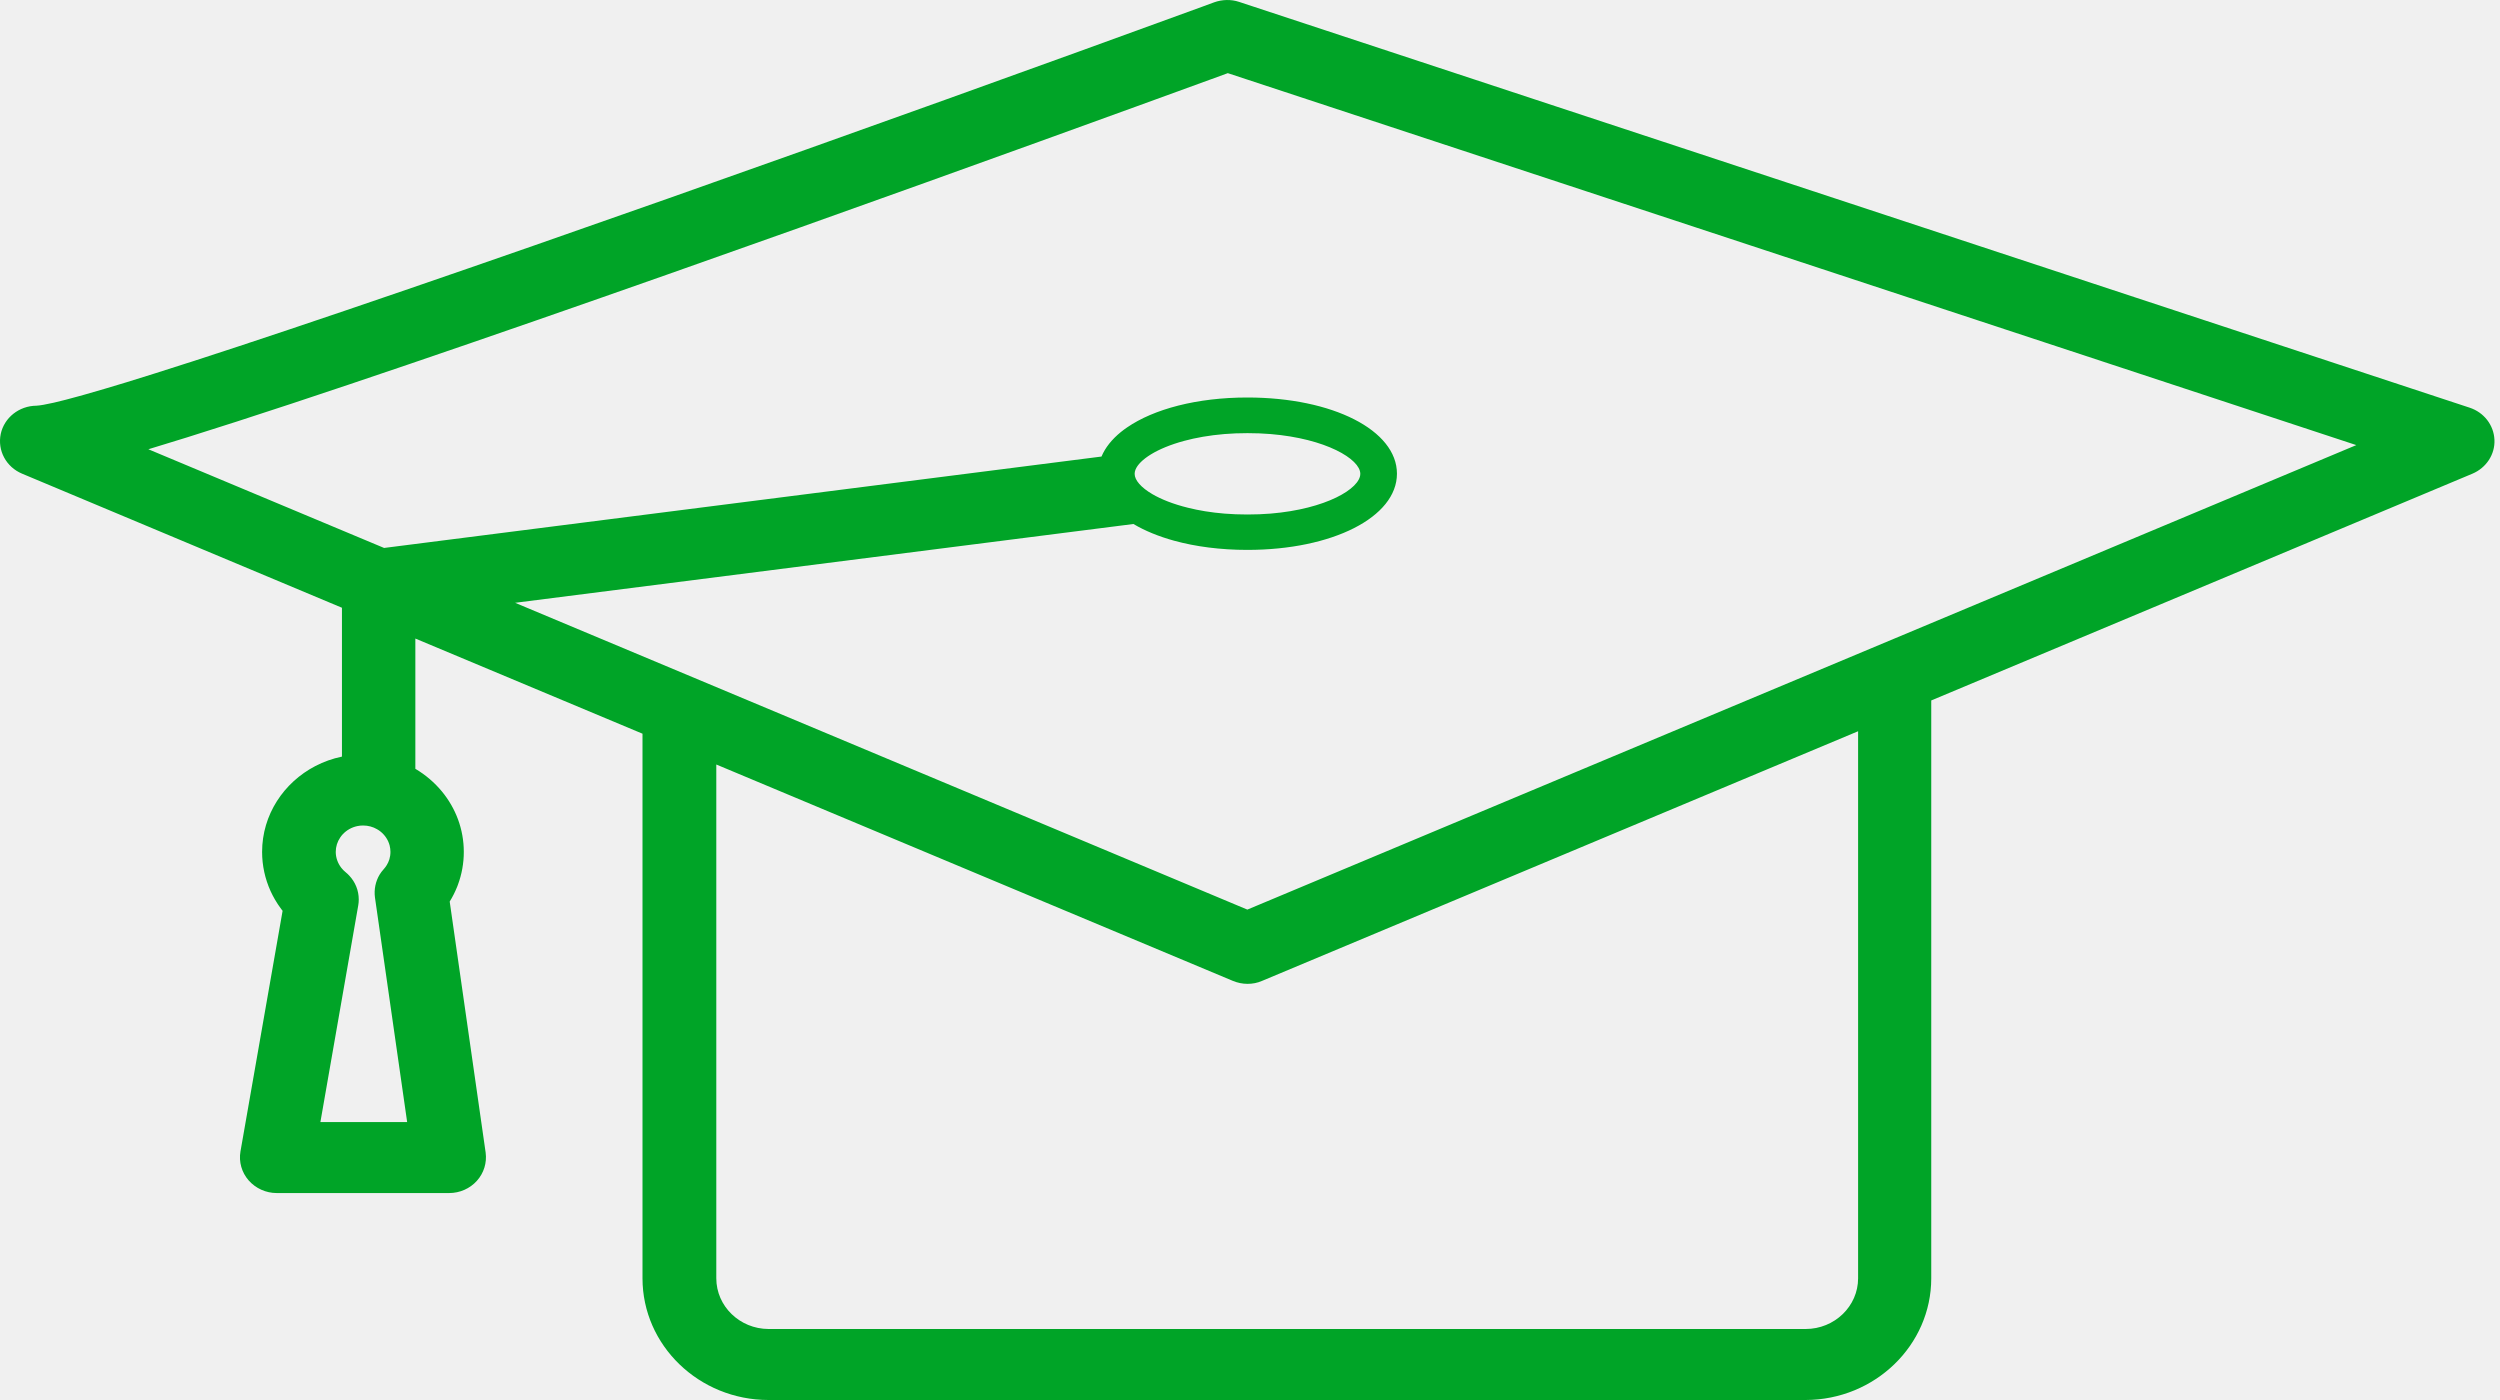
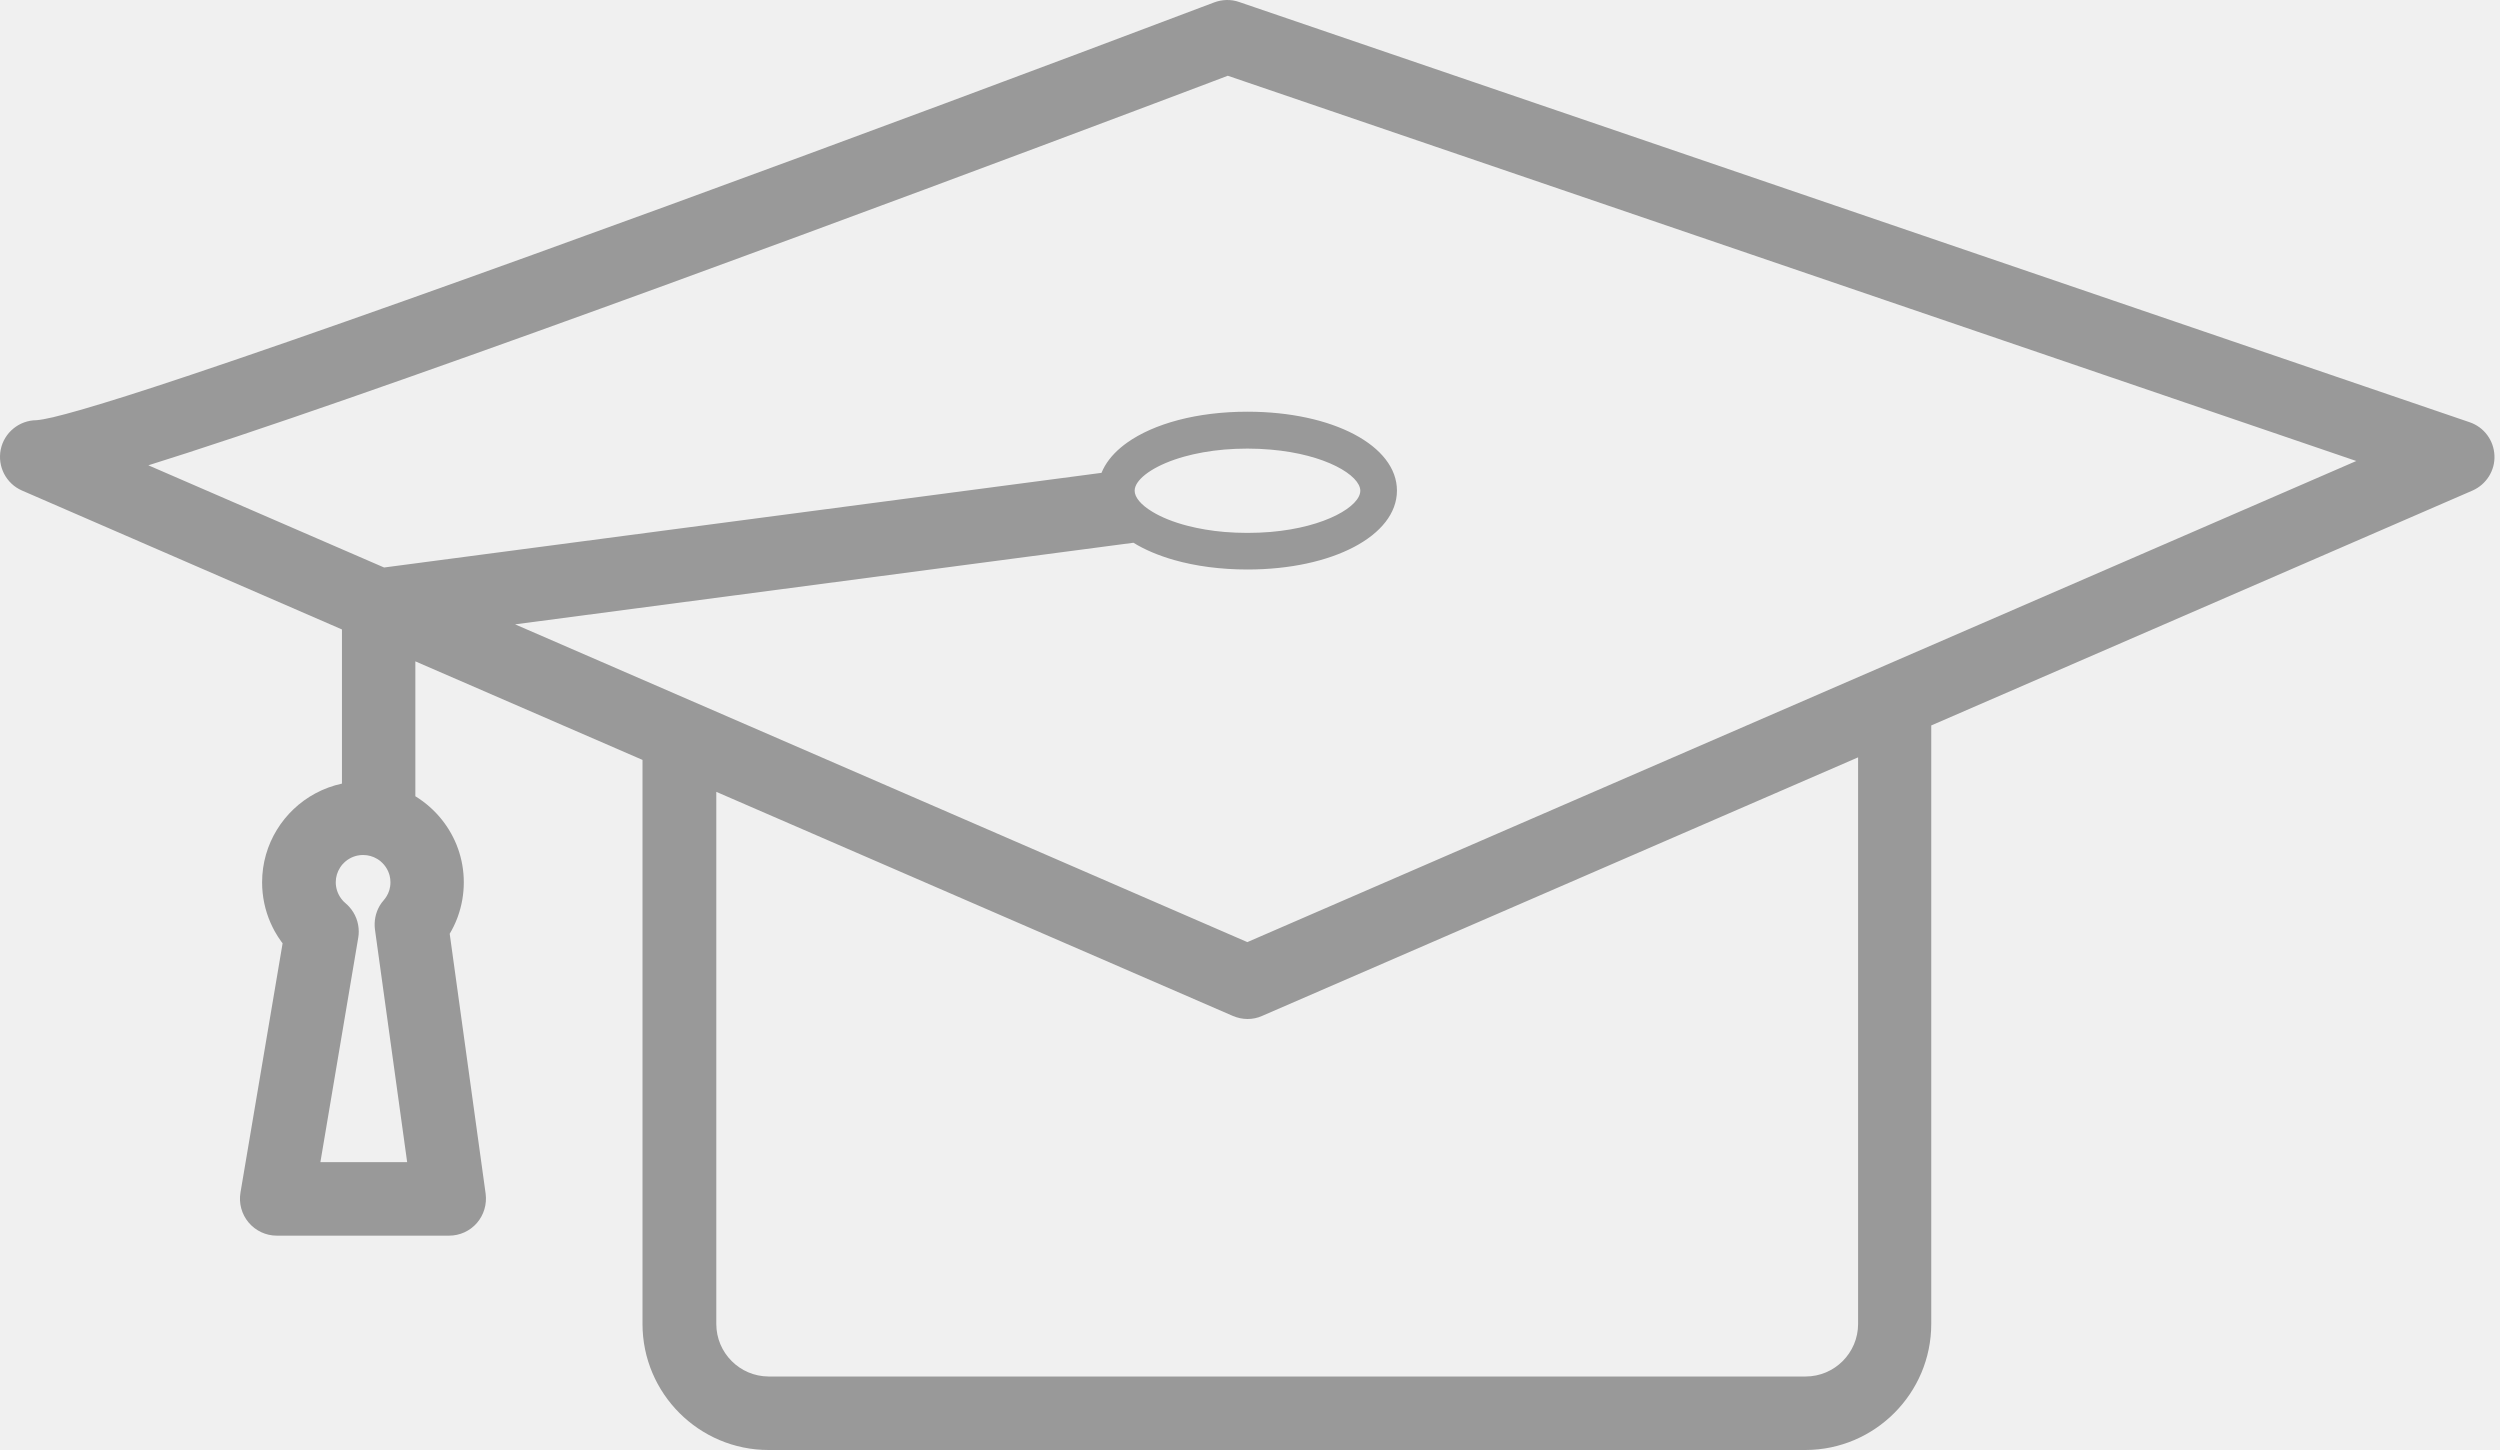
- <svg xmlns="http://www.w3.org/2000/svg" width="50" height="28" viewBox="0 0 50 28" fill="none">
-   <mask id="path-1-inside-1_433_1012" fill="white">
-     <path fill-rule="evenodd" clip-rule="evenodd" d="M6.803 16.752C6.818 16.729 6.835 16.707 6.854 16.686C6.855 16.686 6.855 16.685 6.856 16.685C6.931 16.604 7.032 16.546 7.146 16.522C7.183 16.514 7.222 16.51 7.262 16.51C7.364 16.51 7.46 16.537 7.542 16.585C7.568 16.599 7.592 16.616 7.614 16.634C7.616 16.636 7.617 16.637 7.619 16.638C7.703 16.708 7.765 16.803 7.793 16.91C7.803 16.951 7.809 16.994 7.809 17.038C7.809 17.148 7.776 17.236 7.735 17.302C7.716 17.334 7.694 17.361 7.674 17.384C7.643 17.417 7.617 17.453 7.593 17.491C7.511 17.628 7.478 17.789 7.499 17.948L8.143 22.441H6.408L7.165 18.107C7.172 18.068 7.175 18.029 7.175 17.991C7.175 17.99 7.175 17.989 7.175 17.988C7.175 17.811 7.107 17.641 6.984 17.511C6.962 17.487 6.938 17.465 6.912 17.444C6.879 17.417 6.85 17.387 6.825 17.355C6.755 17.264 6.715 17.153 6.715 17.038C6.715 16.933 6.747 16.834 6.803 16.752ZM6.307 15.321C6.472 15.235 6.651 15.171 6.839 15.132V12.155L0.443 9.474C0.123 9.341 -0.055 9.009 0.015 8.678C0.085 8.353 0.381 8.117 0.729 8.114C0.803 8.11 0.919 8.089 1.074 8.054C1.077 8.053 1.08 8.053 1.083 8.052C1.222 8.02 1.391 7.976 1.589 7.921C1.623 7.912 1.657 7.902 1.693 7.892C1.936 7.824 2.218 7.74 2.534 7.644C2.893 7.534 3.297 7.406 3.74 7.263C3.766 7.255 3.793 7.246 3.82 7.238C8.602 5.693 17.744 2.435 24.037 0.137C24.12 0.106 24.202 0.076 24.284 0.046C24.446 -0.011 24.621 -0.016 24.783 0.038L49.391 8.153C49.679 8.247 49.876 8.502 49.889 8.795C49.903 9.087 49.725 9.357 49.448 9.474L38.625 14.009V25.566C38.625 26.905 37.498 27.996 36.112 28C36.109 28 36.107 28 36.104 28H15.371C13.981 28 12.85 26.908 12.85 25.566V14.674L8.307 12.771V15.376C8.511 15.497 8.691 15.651 8.839 15.83C9.113 16.163 9.276 16.582 9.276 17.038C9.276 17.264 9.236 17.486 9.158 17.696C9.154 17.706 9.15 17.717 9.146 17.728C9.144 17.734 9.141 17.739 9.139 17.745C9.099 17.844 9.051 17.939 8.994 18.031L9.713 23.052C9.74 23.255 9.678 23.46 9.538 23.616C9.398 23.772 9.196 23.861 8.983 23.861H5.533C5.318 23.861 5.113 23.767 4.973 23.608C4.833 23.447 4.774 23.237 4.809 23.031L5.652 18.216C5.647 18.209 5.642 18.203 5.637 18.197C5.633 18.191 5.628 18.186 5.624 18.18C5.577 18.118 5.535 18.053 5.496 17.986C5.466 17.934 5.438 17.88 5.413 17.825C5.412 17.823 5.412 17.822 5.411 17.821C5.301 17.578 5.242 17.312 5.242 17.038C5.242 16.296 5.674 15.65 6.307 15.321ZM22.03 9.131C22.105 8.952 22.237 8.788 22.417 8.641C22.456 8.609 22.497 8.579 22.541 8.549C23.076 8.181 23.938 7.95 24.947 7.95C24.948 7.95 24.949 7.95 24.95 7.95C26.656 7.951 27.939 8.606 27.939 9.474C27.939 9.475 27.939 9.476 27.939 9.477C27.936 10.343 26.651 10.997 24.95 10.998C24.949 10.998 24.948 10.998 24.947 10.998C24.409 10.998 23.912 10.932 23.485 10.815C23.172 10.729 22.896 10.615 22.669 10.48L10.302 12.056L24.947 18.192L47.126 8.902L24.556 1.463C24.457 1.499 24.351 1.538 24.237 1.58C24.232 1.581 24.227 1.583 24.222 1.585C20.923 2.789 11.715 6.13 5.823 8.076C5.066 8.326 4.364 8.553 3.736 8.749C3.465 8.834 3.208 8.913 2.967 8.985L7.682 10.959L22.03 9.131ZM25.243 19.617C25.149 19.659 25.049 19.677 24.95 19.677C24.85 19.677 24.75 19.656 24.656 19.617L14.326 15.29V25.566C14.326 26.124 14.794 26.578 15.371 26.58C15.372 26.58 15.374 26.58 15.376 26.58H36.112C36.691 26.58 37.162 26.125 37.162 25.566V14.625L25.243 19.617ZM23.759 10.155C23.975 10.209 24.219 10.25 24.488 10.272C24.634 10.284 24.787 10.29 24.947 10.29C24.948 10.29 24.949 10.29 24.95 10.29C25.11 10.29 25.264 10.284 25.411 10.272C26.521 10.18 27.206 9.771 27.206 9.477C27.206 9.476 27.206 9.475 27.206 9.474C27.202 9.18 26.516 8.773 25.411 8.681C25.264 8.669 25.11 8.663 24.95 8.663C24.949 8.663 24.948 8.663 24.947 8.663C24.787 8.663 24.634 8.669 24.488 8.681C24.188 8.706 23.919 8.754 23.685 8.817C23.135 8.965 22.787 9.196 22.709 9.395C22.698 9.423 22.693 9.45 22.693 9.477C22.693 9.602 22.818 9.749 23.049 9.884C23.226 9.987 23.466 10.083 23.759 10.155Z" />
+ <svg xmlns="http://www.w3.org/2000/svg" width="50" height="29" viewBox="0 0 50 29" fill="none">
+   <mask id="path-1-inside-1_193_4474" fill="white">
+     <path fill-rule="evenodd" clip-rule="evenodd" d="M6.803 17.35C6.818 17.326 6.835 17.303 6.854 17.282L6.856 17.281C6.931 17.197 7.032 17.137 7.146 17.112C7.183 17.104 7.222 17.1 7.262 17.1C7.364 17.1 7.46 17.128 7.542 17.177C7.568 17.192 7.592 17.209 7.614 17.228C7.616 17.23 7.617 17.231 7.619 17.233C7.703 17.305 7.765 17.403 7.793 17.514C7.803 17.556 7.809 17.601 7.809 17.646C7.809 17.761 7.776 17.852 7.735 17.92C7.716 17.953 7.694 17.982 7.674 18.005C7.643 18.039 7.617 18.077 7.593 18.116C7.511 18.257 7.478 18.425 7.499 18.589L8.143 23.242H6.408L7.165 18.753C7.172 18.713 7.175 18.673 7.175 18.634L7.175 18.63C7.175 18.448 7.107 18.271 6.984 18.136C6.962 18.111 6.938 18.088 6.912 18.066C6.879 18.039 6.85 18.008 6.825 17.974C6.755 17.88 6.715 17.765 6.715 17.646C6.715 17.537 6.747 17.436 6.803 17.35ZM6.307 15.868C6.472 15.779 6.651 15.713 6.839 15.672V12.589L0.443 9.812C0.123 9.675 -0.055 9.33 0.015 8.988C0.085 8.652 0.381 8.407 0.729 8.404C0.803 8.399 0.919 8.378 1.074 8.342C1.077 8.341 1.08 8.34 1.083 8.339C1.222 8.306 1.391 8.261 1.589 8.204C1.623 8.195 1.657 8.185 1.693 8.174C1.936 8.103 2.218 8.017 2.534 7.917C2.893 7.803 3.297 7.671 3.74 7.523C3.766 7.514 3.793 7.505 3.82 7.496C8.602 5.896 17.744 2.522 24.037 0.141C24.12 0.11 24.202 0.079 24.284 0.048C24.446 -0.012 24.621 -0.017 24.783 0.04L49.391 8.444C49.679 8.541 49.876 8.805 49.889 9.11C49.903 9.411 49.725 9.691 49.448 9.812L38.625 14.509V26.479C38.625 27.866 37.498 28.996 36.112 29C36.109 29 36.107 29 36.104 29H15.371C13.981 29 12.85 27.869 12.85 26.479V15.198L8.307 13.227V15.925C8.511 16.05 8.691 16.21 8.839 16.396C9.113 16.74 9.276 17.174 9.276 17.646C9.276 17.88 9.236 18.11 9.158 18.328C9.154 18.339 9.15 18.35 9.146 18.361C9.144 18.367 9.141 18.373 9.139 18.379C9.099 18.481 9.051 18.58 8.994 18.675L9.713 23.875C9.74 24.085 9.678 24.298 9.538 24.46C9.398 24.621 9.196 24.713 8.983 24.713H5.533C5.318 24.713 5.113 24.616 4.973 24.451C4.833 24.285 4.774 24.066 4.809 23.854L5.652 18.866C5.647 18.86 5.642 18.853 5.637 18.846C5.633 18.841 5.628 18.835 5.624 18.829C5.577 18.765 5.535 18.698 5.496 18.629C5.466 18.574 5.438 18.518 5.413 18.461L5.411 18.457C5.301 18.206 5.242 17.93 5.242 17.646C5.242 16.878 5.674 16.209 6.307 15.868ZM22.03 9.457C22.105 9.272 22.237 9.101 22.417 8.95C22.456 8.917 22.497 8.885 22.541 8.854C23.076 8.473 23.938 8.234 24.947 8.234L24.95 8.234C26.656 8.235 27.939 8.913 27.939 9.812L27.939 9.815C27.936 10.713 26.651 11.39 24.95 11.39L24.947 11.39C24.409 11.39 23.912 11.322 23.485 11.201C23.172 11.112 22.896 10.995 22.669 10.855L10.302 12.487L24.947 18.842L47.126 9.22L24.556 1.515C24.457 1.553 24.351 1.593 24.237 1.636C24.232 1.638 24.227 1.64 24.222 1.642C20.923 2.889 11.715 6.349 5.823 8.364C5.066 8.623 4.364 8.858 3.736 9.061C3.465 9.149 3.208 9.231 2.967 9.306L7.682 11.35L22.03 9.457ZM25.243 20.318C25.149 20.361 25.049 20.38 24.95 20.38C24.85 20.38 24.75 20.358 24.656 20.318L14.326 15.837V26.479C14.326 27.057 14.794 27.527 15.371 27.53L15.376 27.53H36.112C36.691 27.53 37.162 27.058 37.162 26.479V15.147L25.243 20.318ZM23.759 10.518C23.975 10.573 24.219 10.616 24.488 10.639C24.634 10.651 24.787 10.658 24.947 10.658L24.95 10.658C25.11 10.658 25.264 10.651 25.411 10.639C26.521 10.544 27.206 10.12 27.206 9.815L27.206 9.812C27.202 9.508 26.516 9.086 25.411 8.992C25.264 8.979 25.11 8.972 24.95 8.972L24.947 8.972C24.787 8.972 24.634 8.979 24.488 8.991C24.188 9.017 23.919 9.067 23.685 9.132C23.135 9.286 22.787 9.524 22.709 9.73C22.698 9.759 22.693 9.788 22.693 9.815C22.693 9.945 22.818 10.098 23.049 10.236C23.226 10.344 23.466 10.443 23.759 10.518Z" />
  </mask>
-   <path fill-rule="evenodd" clip-rule="evenodd" d="M6.803 16.752C6.818 16.729 6.835 16.707 6.854 16.686C6.855 16.686 6.855 16.685 6.856 16.685C6.931 16.604 7.032 16.546 7.146 16.522C7.183 16.514 7.222 16.51 7.262 16.51C7.364 16.51 7.46 16.537 7.542 16.585C7.568 16.599 7.592 16.616 7.614 16.634C7.616 16.636 7.617 16.637 7.619 16.638C7.703 16.708 7.765 16.803 7.793 16.91C7.803 16.951 7.809 16.994 7.809 17.038C7.809 17.148 7.776 17.236 7.735 17.302C7.716 17.334 7.694 17.361 7.674 17.384C7.643 17.417 7.617 17.453 7.593 17.491C7.511 17.628 7.478 17.789 7.499 17.948L8.143 22.441H6.408L7.165 18.107C7.172 18.068 7.175 18.029 7.175 17.991C7.175 17.99 7.175 17.989 7.175 17.988C7.175 17.811 7.107 17.641 6.984 17.511C6.962 17.487 6.938 17.465 6.912 17.444C6.879 17.417 6.85 17.387 6.825 17.355C6.755 17.264 6.715 17.153 6.715 17.038C6.715 16.933 6.747 16.834 6.803 16.752ZM6.307 15.321C6.472 15.235 6.651 15.171 6.839 15.132V12.155L0.443 9.474C0.123 9.341 -0.055 9.009 0.015 8.678C0.085 8.353 0.381 8.117 0.729 8.114C0.803 8.11 0.919 8.089 1.074 8.054C1.077 8.053 1.08 8.053 1.083 8.052C1.222 8.02 1.391 7.976 1.589 7.921C1.623 7.912 1.657 7.902 1.693 7.892C1.936 7.824 2.218 7.74 2.534 7.644C2.893 7.534 3.297 7.406 3.74 7.263C3.766 7.255 3.793 7.246 3.82 7.238C8.602 5.693 17.744 2.435 24.037 0.137C24.12 0.106 24.202 0.076 24.284 0.046C24.446 -0.011 24.621 -0.016 24.783 0.038L49.391 8.153C49.679 8.247 49.876 8.502 49.889 8.795C49.903 9.087 49.725 9.357 49.448 9.474L38.625 14.009V25.566C38.625 26.905 37.498 27.996 36.112 28C36.109 28 36.107 28 36.104 28H15.371C13.981 28 12.85 26.908 12.85 25.566V14.674L8.307 12.771V15.376C8.511 15.497 8.691 15.651 8.839 15.83C9.113 16.163 9.276 16.582 9.276 17.038C9.276 17.264 9.236 17.486 9.158 17.696C9.154 17.706 9.15 17.717 9.146 17.728C9.144 17.734 9.141 17.739 9.139 17.745C9.099 17.844 9.051 17.939 8.994 18.031L9.713 23.052C9.74 23.255 9.678 23.46 9.538 23.616C9.398 23.772 9.196 23.861 8.983 23.861H5.533C5.318 23.861 5.113 23.767 4.973 23.608C4.833 23.447 4.774 23.237 4.809 23.031L5.652 18.216C5.647 18.209 5.642 18.203 5.637 18.197C5.633 18.191 5.628 18.186 5.624 18.18C5.577 18.118 5.535 18.053 5.496 17.986C5.466 17.934 5.438 17.88 5.413 17.825C5.412 17.823 5.412 17.822 5.411 17.821C5.301 17.578 5.242 17.312 5.242 17.038C5.242 16.296 5.674 15.65 6.307 15.321ZM22.03 9.131C22.105 8.952 22.237 8.788 22.417 8.641C22.456 8.609 22.497 8.579 22.541 8.549C23.076 8.181 23.938 7.95 24.947 7.95C24.948 7.95 24.949 7.95 24.95 7.95C26.656 7.951 27.939 8.606 27.939 9.474C27.939 9.475 27.939 9.476 27.939 9.477C27.936 10.343 26.651 10.997 24.95 10.998C24.949 10.998 24.948 10.998 24.947 10.998C24.409 10.998 23.912 10.932 23.485 10.815C23.172 10.729 22.896 10.615 22.669 10.48L10.302 12.056L24.947 18.192L47.126 8.902L24.556 1.463C24.457 1.499 24.351 1.538 24.237 1.58C24.232 1.581 24.227 1.583 24.222 1.585C20.923 2.789 11.715 6.13 5.823 8.076C5.066 8.326 4.364 8.553 3.736 8.749C3.465 8.834 3.208 8.913 2.967 8.985L7.682 10.959L22.03 9.131ZM25.243 19.617C25.149 19.659 25.049 19.677 24.95 19.677C24.85 19.677 24.75 19.656 24.656 19.617L14.326 15.29V25.566C14.326 26.124 14.794 26.578 15.371 26.58C15.372 26.58 15.374 26.58 15.376 26.58H36.112C36.691 26.58 37.162 26.125 37.162 25.566V14.625L25.243 19.617ZM23.759 10.155C23.975 10.209 24.219 10.25 24.488 10.272C24.634 10.284 24.787 10.29 24.947 10.29C24.948 10.29 24.949 10.29 24.95 10.29C25.11 10.29 25.264 10.284 25.411 10.272C26.521 10.18 27.206 9.771 27.206 9.477C27.206 9.476 27.206 9.475 27.206 9.474C27.202 9.18 26.516 8.773 25.411 8.681C25.264 8.669 25.11 8.663 24.95 8.663C24.949 8.663 24.948 8.663 24.947 8.663C24.787 8.663 24.634 8.669 24.488 8.681C24.188 8.706 23.919 8.754 23.685 8.817C23.135 8.965 22.787 9.196 22.709 9.395C22.698 9.423 22.693 9.45 22.693 9.477C22.693 9.602 22.818 9.749 23.049 9.884C23.226 9.987 23.466 10.083 23.759 10.155Z" fill="#999999" stroke="#00A427" stroke-width="4" mask="url(#path-1-inside-1_433_1012)" />
+   <path fill-rule="evenodd" clip-rule="evenodd" d="M6.803 17.35C6.818 17.326 6.835 17.303 6.854 17.282L6.856 17.281C6.931 17.197 7.032 17.137 7.146 17.112C7.183 17.104 7.222 17.1 7.262 17.1C7.364 17.1 7.46 17.128 7.542 17.177C7.568 17.192 7.592 17.209 7.614 17.228C7.616 17.23 7.617 17.231 7.619 17.233C7.703 17.305 7.765 17.403 7.793 17.514C7.803 17.556 7.809 17.601 7.809 17.646C7.809 17.761 7.776 17.852 7.735 17.92C7.716 17.953 7.694 17.982 7.674 18.005C7.643 18.039 7.617 18.077 7.593 18.116C7.511 18.257 7.478 18.425 7.499 18.589L8.143 23.242H6.408L7.165 18.753C7.172 18.713 7.175 18.673 7.175 18.634L7.175 18.63C7.175 18.448 7.107 18.271 6.984 18.136C6.962 18.111 6.938 18.088 6.912 18.066C6.879 18.039 6.85 18.008 6.825 17.974C6.755 17.88 6.715 17.765 6.715 17.646C6.715 17.537 6.747 17.436 6.803 17.35ZM6.307 15.868C6.472 15.779 6.651 15.713 6.839 15.672V12.589L0.443 9.812C0.123 9.675 -0.055 9.33 0.015 8.988C0.085 8.652 0.381 8.407 0.729 8.404C0.803 8.399 0.919 8.378 1.074 8.342C1.077 8.341 1.08 8.34 1.083 8.339C1.222 8.306 1.391 8.261 1.589 8.204C1.623 8.195 1.657 8.185 1.693 8.174C1.936 8.103 2.218 8.017 2.534 7.917C2.893 7.803 3.297 7.671 3.74 7.523C3.766 7.514 3.793 7.505 3.82 7.496C8.602 5.896 17.744 2.522 24.037 0.141C24.12 0.11 24.202 0.079 24.284 0.048C24.446 -0.012 24.621 -0.017 24.783 0.04L49.391 8.444C49.679 8.541 49.876 8.805 49.889 9.11C49.903 9.411 49.725 9.691 49.448 9.812L38.625 14.509V26.479C38.625 27.866 37.498 28.996 36.112 29C36.109 29 36.107 29 36.104 29H15.371C13.981 29 12.85 27.869 12.85 26.479V15.198L8.307 13.227V15.925C8.511 16.05 8.691 16.21 8.839 16.396C9.113 16.74 9.276 17.174 9.276 17.646C9.276 17.88 9.236 18.11 9.158 18.328C9.154 18.339 9.15 18.35 9.146 18.361C9.144 18.367 9.141 18.373 9.139 18.379C9.099 18.481 9.051 18.58 8.994 18.675L9.713 23.875C9.74 24.085 9.678 24.298 9.538 24.46C9.398 24.621 9.196 24.713 8.983 24.713H5.533C5.318 24.713 5.113 24.616 4.973 24.451C4.833 24.285 4.774 24.066 4.809 23.854L5.652 18.866C5.647 18.86 5.642 18.853 5.637 18.846C5.633 18.841 5.628 18.835 5.624 18.829C5.577 18.765 5.535 18.698 5.496 18.629C5.466 18.574 5.438 18.518 5.413 18.461L5.411 18.457C5.301 18.206 5.242 17.93 5.242 17.646C5.242 16.878 5.674 16.209 6.307 15.868ZM22.03 9.457C22.105 9.272 22.237 9.101 22.417 8.95C22.456 8.917 22.497 8.885 22.541 8.854C23.076 8.473 23.938 8.234 24.947 8.234L24.95 8.234C26.656 8.235 27.939 8.913 27.939 9.812L27.939 9.815C27.936 10.713 26.651 11.39 24.95 11.39L24.947 11.39C24.409 11.39 23.912 11.322 23.485 11.201C23.172 11.112 22.896 10.995 22.669 10.855L10.302 12.487L24.947 18.842L47.126 9.22L24.556 1.515C24.457 1.553 24.351 1.593 24.237 1.636C24.232 1.638 24.227 1.64 24.222 1.642C20.923 2.889 11.715 6.349 5.823 8.364C5.066 8.623 4.364 8.858 3.736 9.061C3.465 9.149 3.208 9.231 2.967 9.306L7.682 11.35L22.03 9.457ZM25.243 20.318C25.149 20.361 25.049 20.38 24.95 20.38C24.85 20.38 24.75 20.358 24.656 20.318L14.326 15.837V26.479C14.326 27.057 14.794 27.527 15.371 27.53L15.376 27.53H36.112C36.691 27.53 37.162 27.058 37.162 26.479V15.147L25.243 20.318ZM23.759 10.518C23.975 10.573 24.219 10.616 24.488 10.639C24.634 10.651 24.787 10.658 24.947 10.658L24.95 10.658C25.11 10.658 25.264 10.651 25.411 10.639C26.521 10.544 27.206 10.12 27.206 9.815L27.206 9.812C27.202 9.508 26.516 9.086 25.411 8.992C25.264 8.979 25.11 8.972 24.95 8.972L24.947 8.972C24.787 8.972 24.634 8.979 24.488 8.991C24.188 9.017 23.919 9.067 23.685 9.132C23.135 9.286 22.787 9.524 22.709 9.73C22.698 9.759 22.693 9.788 22.693 9.815C22.693 9.945 22.818 10.098 23.049 10.236C23.226 10.344 23.466 10.443 23.759 10.518Z" fill="#999999" stroke="#999999" stroke-width="4" mask="url(#path-1-inside-1_193_4474)" />
</svg>
